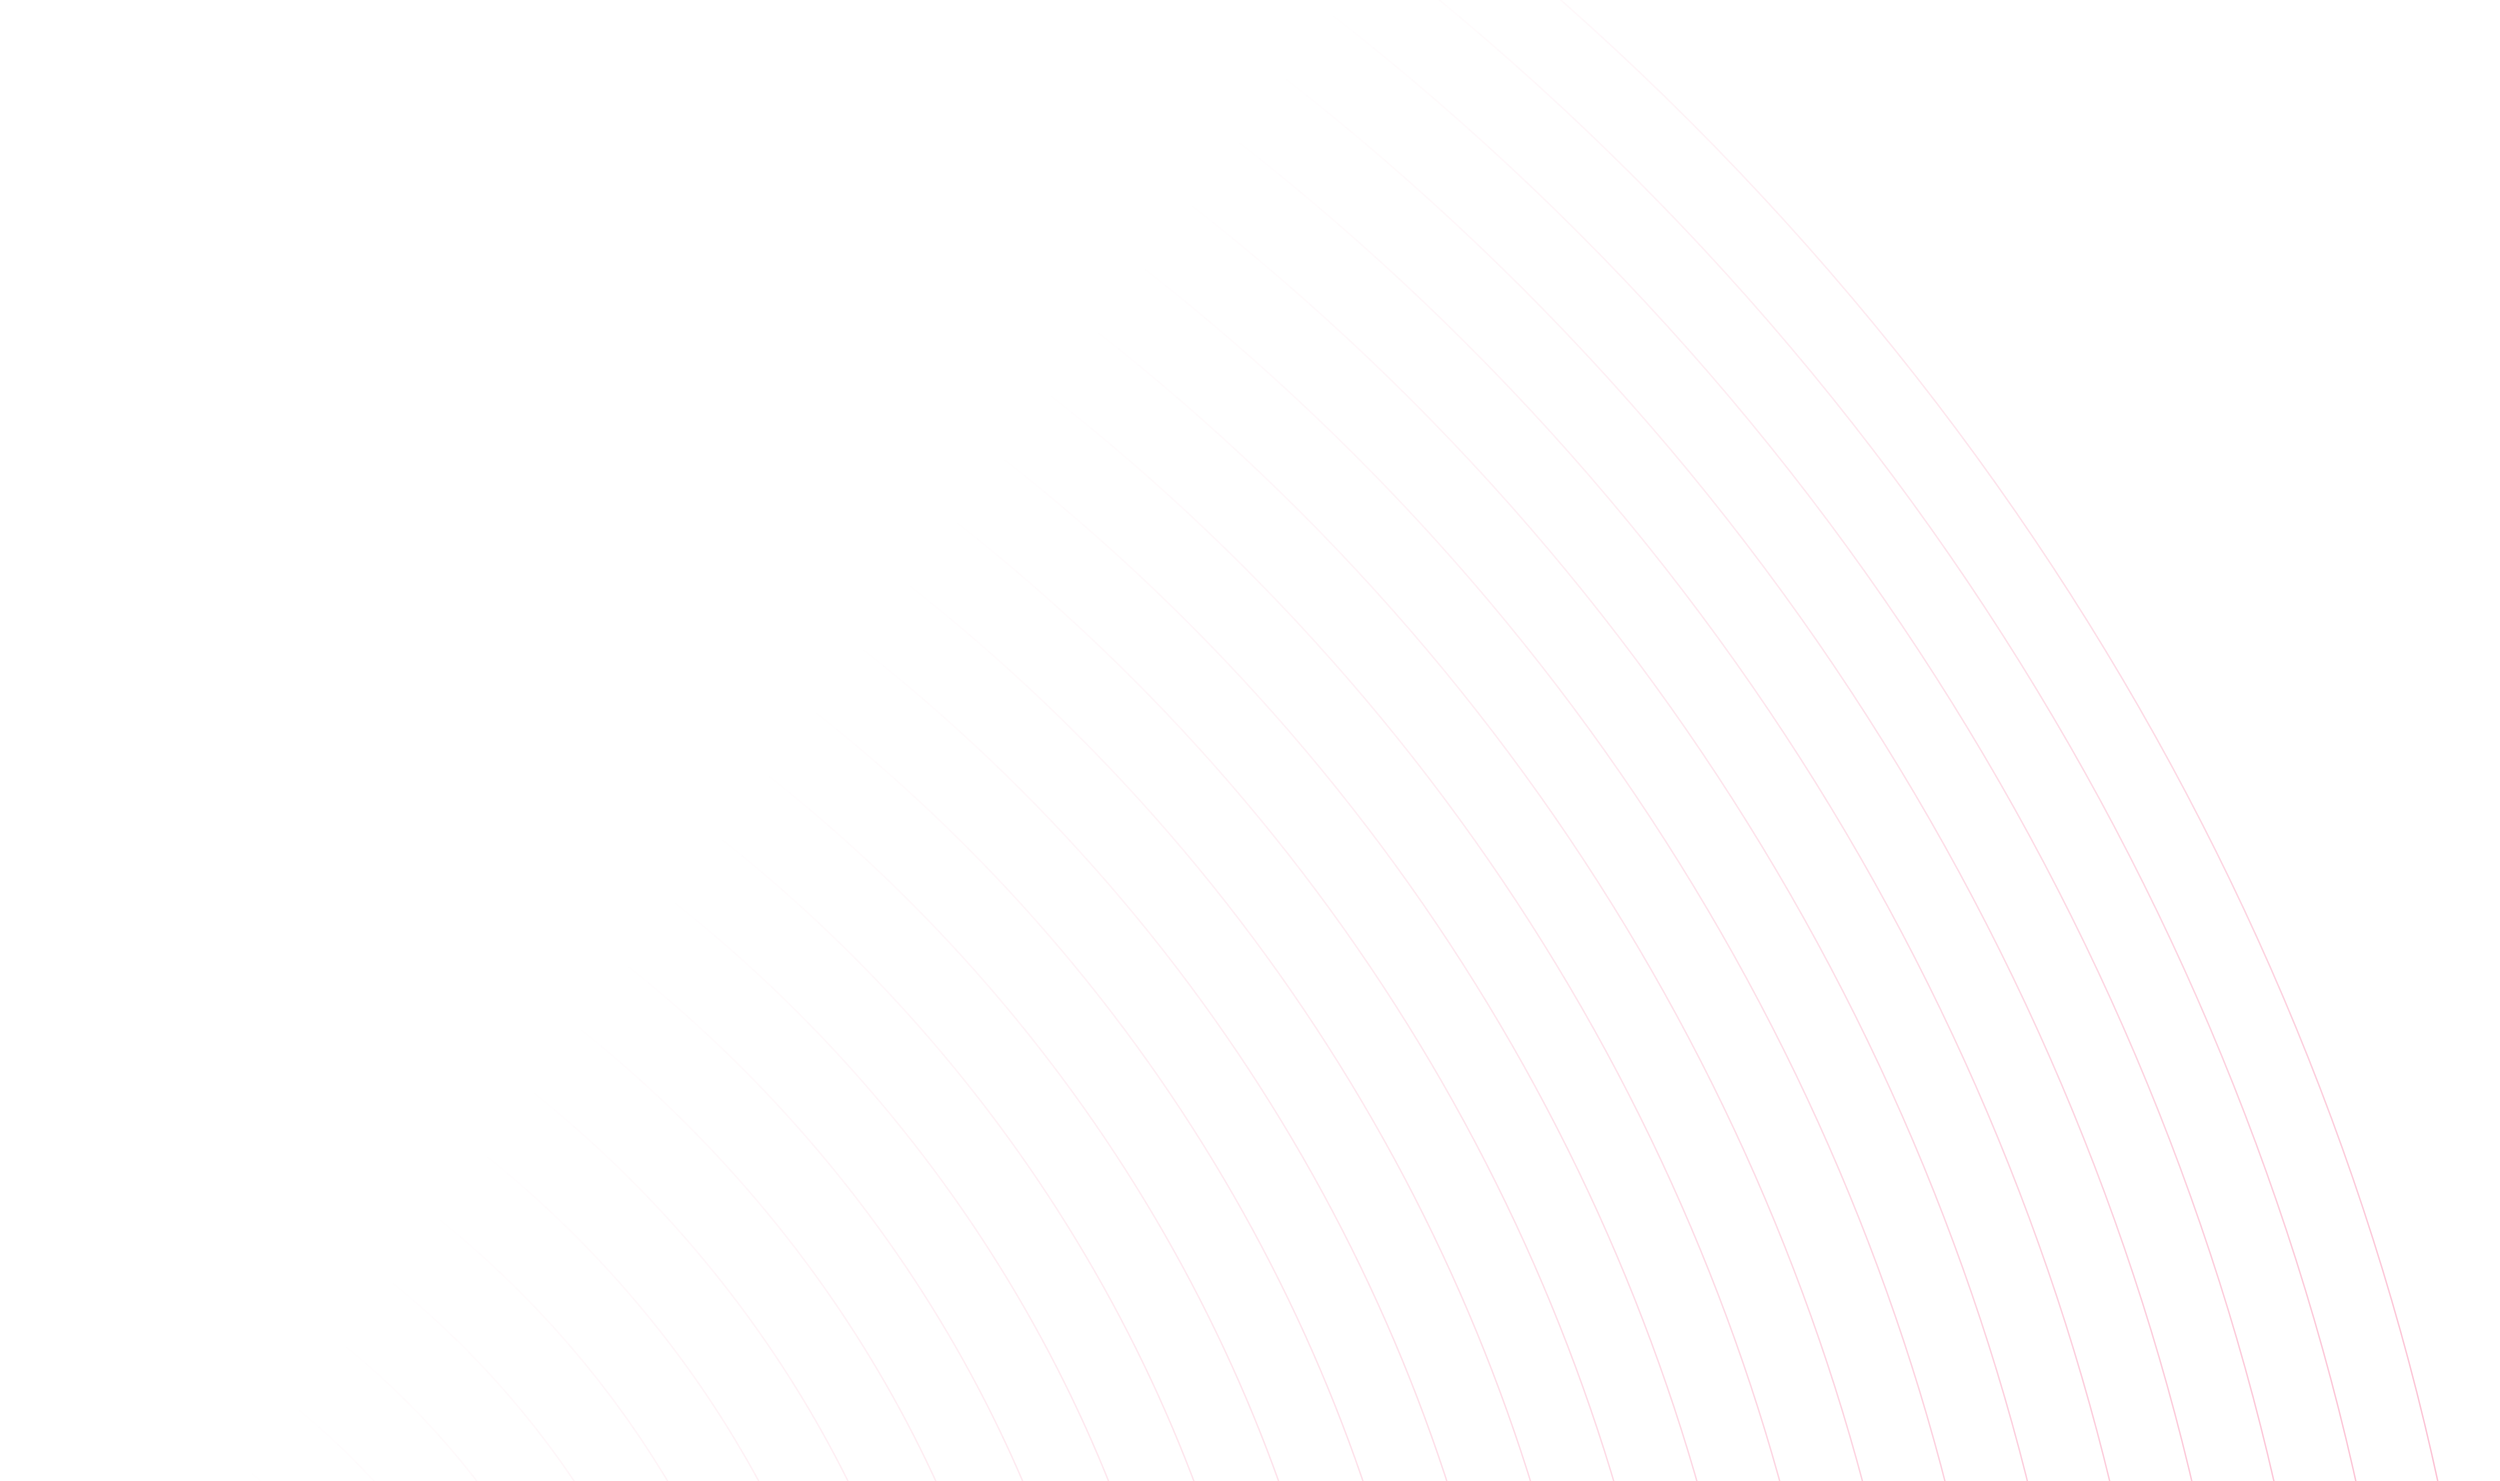
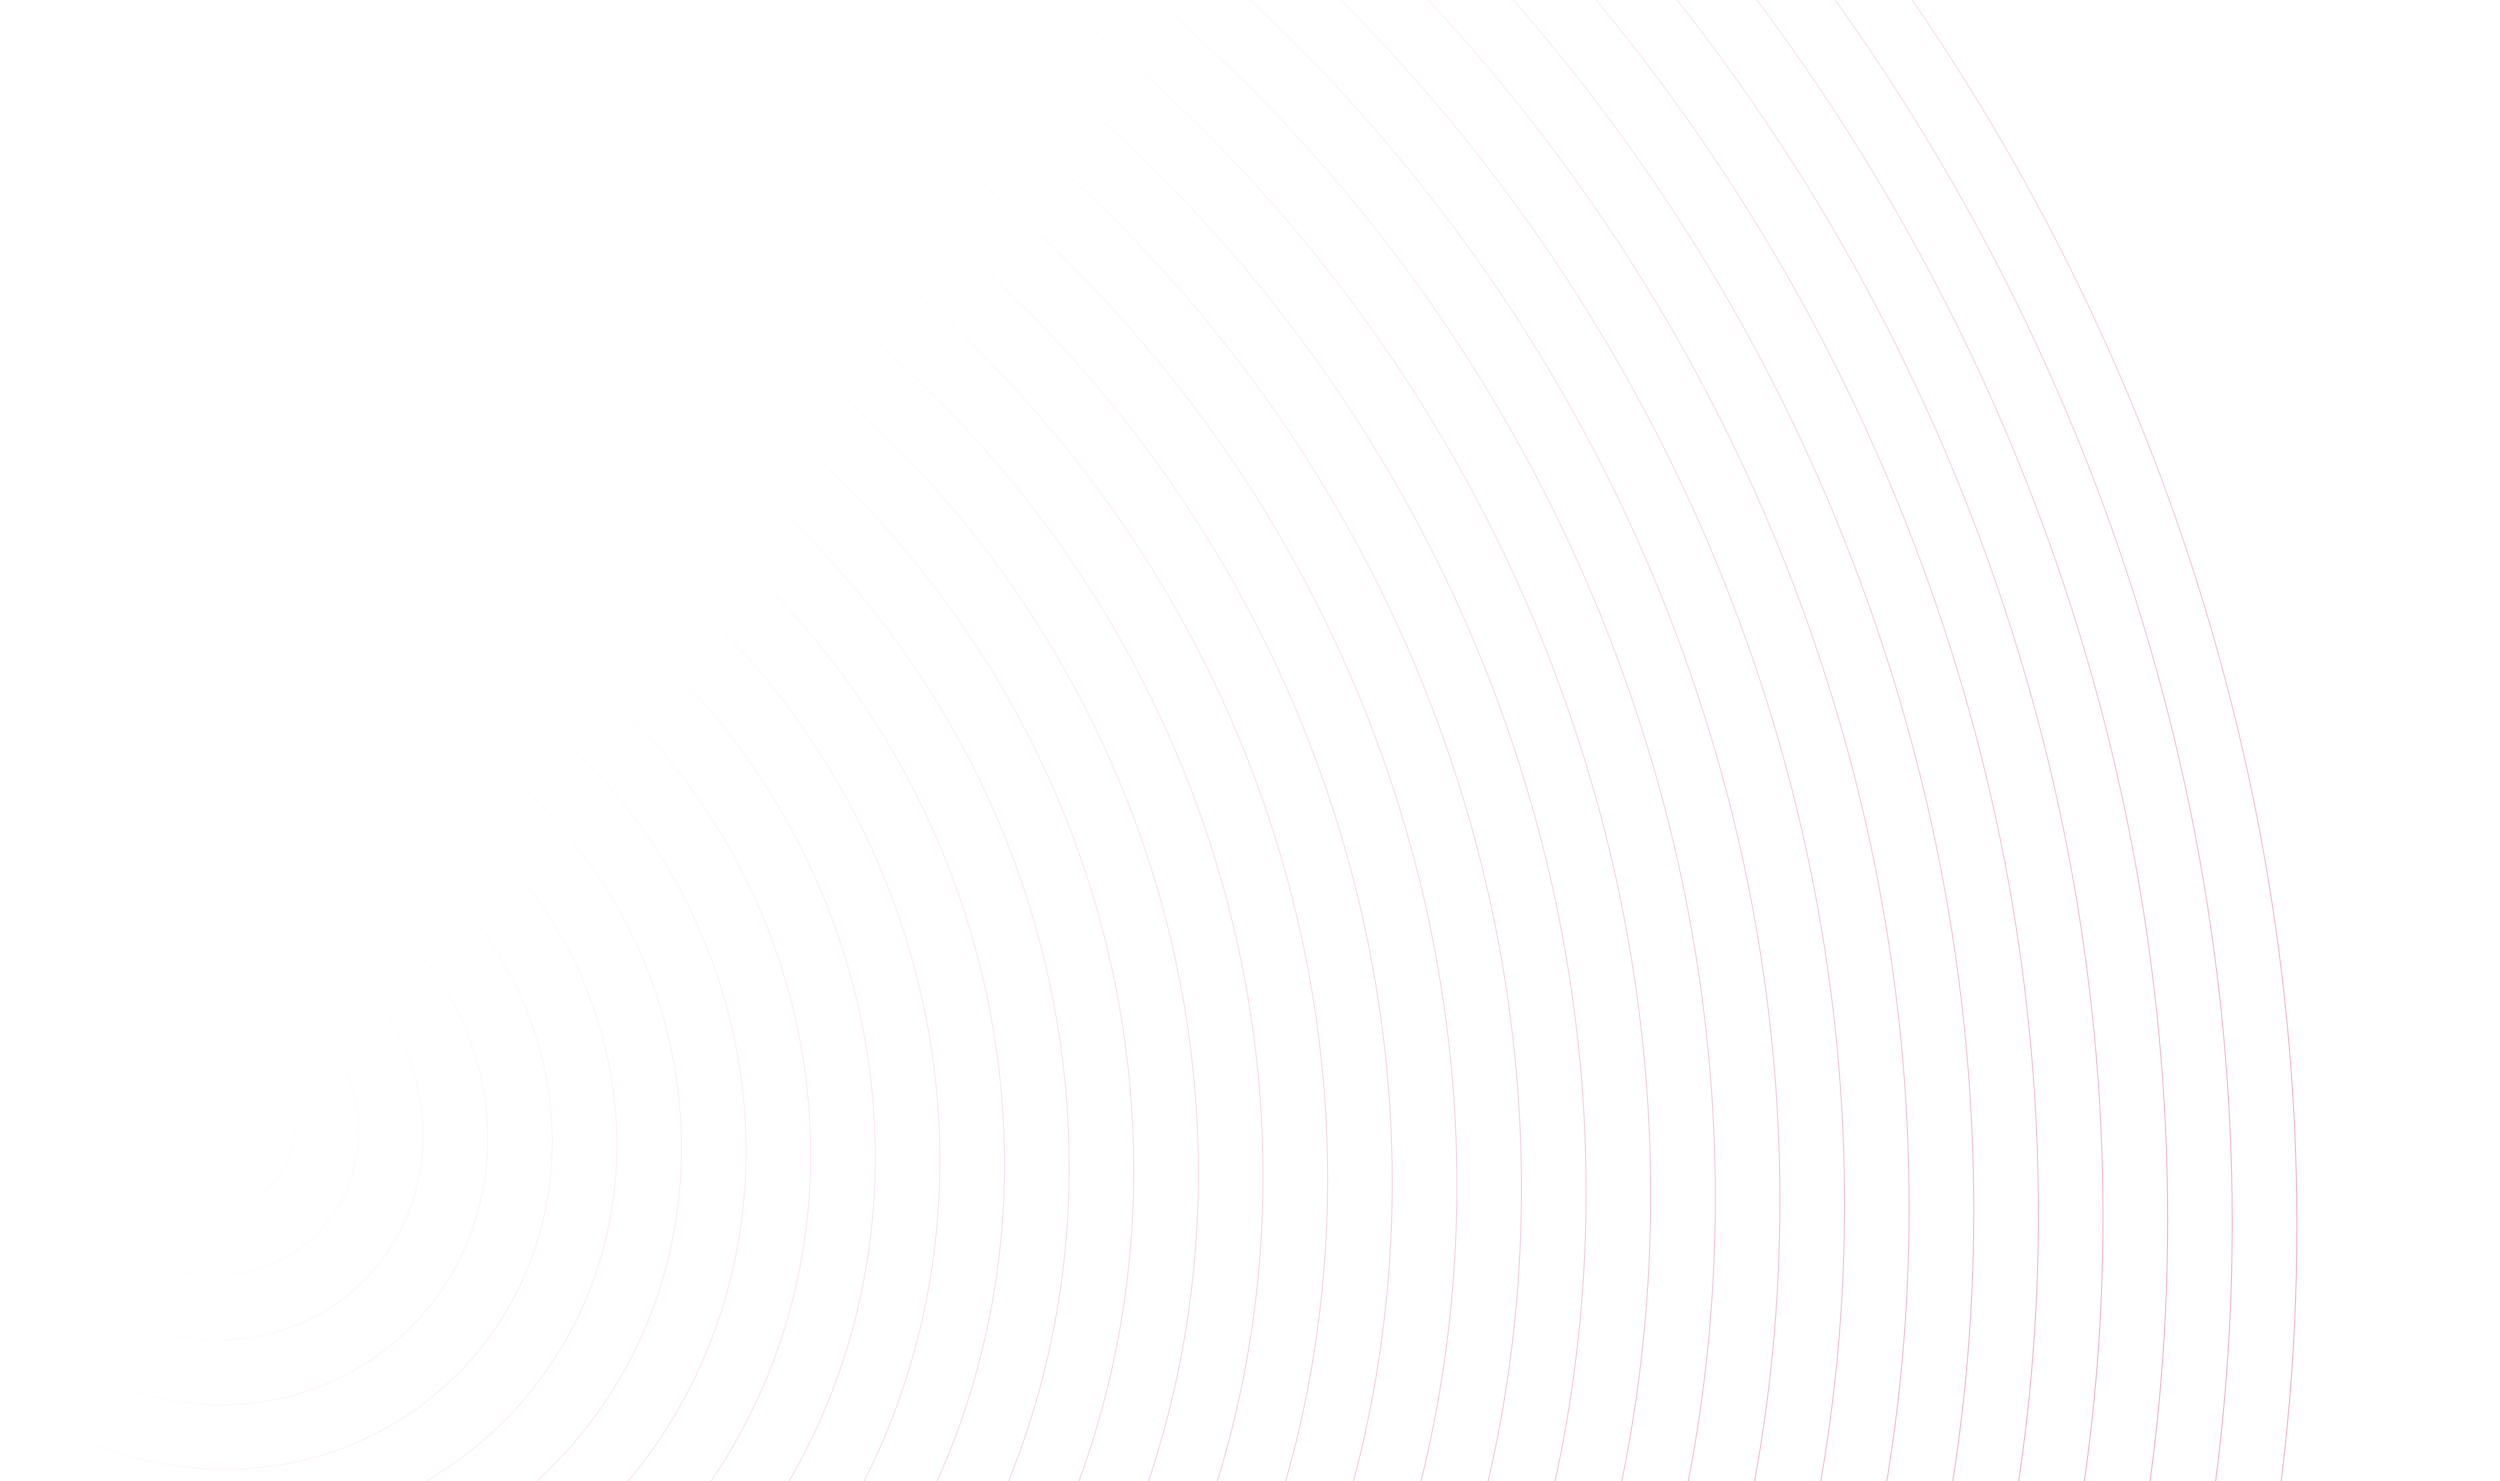
- <svg xmlns="http://www.w3.org/2000/svg" preserveAspectRatio="none" width="1701" height="1007" viewBox="1853 469 1701 1007" fill="none">
+ <svg xmlns="http://www.w3.org/2000/svg" preserveAspectRatio="none" width="2126.25" height="1258.75" viewBox="1600 820 2126.25 1258.75" fill="none">
  <g id="Vector">
    <path d="M551.383 3002.62C1261.62 3712.86 2386.11 3739.89 3063 3063C3739.89 2386.11 3712.86 1261.62 3002.62 551.384C2292.38 -158.857 1167.89 -185.893 490.997 490.997C-185.892 1167.89 -158.857 2292.38 551.383 3002.62Z" stroke="url(#paint0_linear_0_6)" stroke-opacity="0.32" stroke-miterlimit="10" />
    <path d="M589.316 2964.68C1277.57 3652.94 2367.26 3679.14 3023.2 3023.2C3679.14 2367.26 3652.94 1277.57 2964.69 589.315C2276.43 -98.943 1186.74 -125.143 530.799 530.797C-125.141 1186.74 -98.942 2276.43 589.316 2964.68Z" stroke="url(#paint1_linear_0_6)" stroke-opacity="0.32" stroke-miterlimit="10" />
    <path d="M627.208 2926.79C1293.51 3593.09 2348.43 3618.45 2983.44 2983.44C3618.45 2348.43 3593.09 1293.51 2926.79 627.21C2260.49 -39.09 1205.57 -64.453 570.558 570.559C-64.454 1205.57 -39.091 2260.49 627.208 2926.79Z" stroke="url(#paint2_linear_0_6)" stroke-opacity="0.32" stroke-miterlimit="10" />
    <path d="M665.141 2888.86C1309.46 3533.18 2329.58 3557.7 2943.64 2943.64C3557.7 2329.58 3533.18 1309.46 2888.86 665.141C2244.54 20.823 1224.42 -3.703 610.36 610.359C-3.703 1224.42 20.823 2244.54 665.141 2888.86Z" stroke="url(#paint3_linear_0_6)" stroke-opacity="0.32" stroke-miterlimit="10" />
    <path d="M703.036 2850.96C1325.39 3473.32 2310.75 3497.01 2903.88 2903.88C3497.02 2310.74 3473.32 1325.39 2850.97 703.035C2228.61 80.676 1243.26 56.985 650.122 650.12C56.987 1243.25 80.677 2228.61 703.036 2850.96Z" stroke="url(#paint4_linear_0_6)" stroke-opacity="0.32" stroke-miterlimit="10" />
    <path d="M740.967 2813.03C1341.34 3413.41 2291.89 3436.26 2864.08 2864.08C3436.26 2291.89 3413.41 1341.34 2813.03 740.967C2212.66 140.589 1262.11 117.735 689.922 689.92C117.737 1262.11 140.59 2212.66 740.967 2813.03Z" stroke="url(#paint5_linear_0_6)" stroke-opacity="0.32" stroke-miterlimit="10" />
    <path d="M778.899 2775.1C1357.29 3353.5 2273.04 3375.51 2824.28 2824.28C3375.51 2273.04 3353.5 1357.29 2775.1 778.899C2196.71 200.503 1280.96 178.486 729.722 729.722C178.486 1280.96 200.503 2196.71 778.899 2775.1Z" stroke="url(#paint6_linear_0_6)" stroke-opacity="0.32" stroke-miterlimit="10" />
    <path d="M816.792 2737.21C1373.23 3293.64 2254.21 3314.82 2784.52 2784.52C3314.82 2254.21 3293.64 1373.23 2737.21 816.793C2180.77 260.356 1299.79 239.175 769.483 769.483C239.175 1299.79 260.356 2180.77 816.792 2737.21Z" stroke="url(#paint7_linear_0_6)" stroke-opacity="0.32" stroke-miterlimit="10" />
    <path d="M854.725 2699.28C1389.18 3233.73 2235.36 3254.07 2744.72 2744.72C3254.07 2235.36 3233.73 1389.18 2699.28 854.725C2164.82 320.27 1318.64 299.925 809.284 809.284C299.925 1318.64 320.27 2164.82 854.725 2699.28Z" stroke="url(#paint8_linear_0_6)" stroke-opacity="0.32" stroke-miterlimit="10" />
    <path d="M892.62 2661.38C1405.12 3173.88 2216.53 3193.39 2704.96 2704.96C3193.39 2216.53 3173.88 1405.11 2661.38 892.619C2148.89 380.123 1337.48 360.614 849.047 849.045C360.616 1337.48 380.125 2148.89 892.62 2661.38Z" stroke="url(#paint9_linear_0_6)" stroke-opacity="0.32" stroke-miterlimit="10" />
    <path d="M930.55 2623.45C1421.06 3113.96 2197.67 3132.64 2665.15 2665.15C3132.64 2197.67 3113.96 1421.06 2623.45 930.551C2132.94 440.036 1356.33 421.364 888.845 888.845C421.364 1356.33 440.035 2132.94 930.55 2623.45Z" stroke="url(#paint10_linear_0_6)" stroke-opacity="0.32" stroke-miterlimit="10" />
    <path d="M968.445 2585.56C1437 3054.11 2178.84 3071.95 2625.39 2625.39C3071.95 2178.84 3054.11 1437 2585.56 968.444C2117 499.889 1375.16 482.053 928.607 928.606C482.054 1375.16 499.89 2117 968.445 2585.56Z" stroke="url(#paint11_linear_0_6)" stroke-opacity="0.32" stroke-miterlimit="10" />
    <path d="M1006.38 2547.62C1452.95 2994.2 2159.99 3011.2 2585.59 2585.59C3011.2 2159.99 2994.2 1452.95 2547.62 1006.38C2101.05 559.802 1394.01 542.803 968.407 968.406C542.804 1394.01 559.803 2101.05 1006.38 2547.62Z" stroke="url(#paint12_linear_0_6)" stroke-opacity="0.32" stroke-miterlimit="10" />
    <path d="M1044.27 2509.73C1468.89 2934.34 2141.16 2950.51 2545.83 2545.83C2950.51 2141.16 2934.35 1468.88 2509.73 1044.27C2085.12 619.656 1412.85 603.492 1008.17 1008.17C603.494 1412.84 619.657 2085.12 1044.27 2509.73Z" stroke="url(#paint13_linear_0_6)" stroke-opacity="0.32" stroke-miterlimit="10" />
    <path d="M1082.2 2471.8C1484.83 2874.43 2122.3 2889.76 2506.03 2506.03C2889.76 2122.3 2874.43 1484.83 2471.8 1082.2C2069.16 679.569 1431.69 664.242 1047.97 1047.97C664.242 1431.7 679.568 2069.17 1082.2 2471.8Z" stroke="url(#paint14_linear_0_6)" stroke-opacity="0.32" stroke-miterlimit="10" />
    <path d="M1120.1 2433.9C1500.77 2814.58 2103.47 2829.07 2466.27 2466.27C2829.07 2103.47 2814.58 1500.77 2433.9 1120.1C2053.23 739.423 1450.53 724.932 1087.73 1087.73C724.932 1450.53 739.423 2053.23 1120.1 2433.9Z" stroke="url(#paint15_linear_0_6)" stroke-opacity="0.32" stroke-miterlimit="10" />
    <path d="M1158.03 2395.97C1516.72 2754.66 2084.62 2768.32 2426.47 2426.47C2768.32 2084.62 2754.67 1516.72 2395.97 1158.03C2037.28 799.336 1469.38 785.682 1127.53 1127.53C785.683 1469.38 799.337 2037.28 1158.03 2395.97Z" stroke="url(#paint16_linear_0_6)" stroke-opacity="0.32" stroke-miterlimit="10" />
    <path d="M1195.92 2358.08C1532.65 2694.81 2065.79 2707.63 2386.71 2386.71C2707.63 2065.79 2694.81 1532.65 2358.08 1195.92C2021.35 859.189 1488.21 846.371 1167.29 1167.29C846.371 1488.21 859.188 2021.35 1195.92 2358.08Z" stroke="url(#paint17_linear_0_6)" stroke-opacity="0.32" stroke-miterlimit="10" />
    <path d="M1233.85 2320.15C1548.61 2634.9 2046.94 2646.88 2346.91 2346.91C2646.88 2046.94 2634.9 1548.6 2320.15 1233.85C2005.4 919.102 1507.06 907.12 1207.09 1207.09C907.121 1507.06 919.103 2005.39 1233.85 2320.15Z" stroke="url(#paint18_linear_0_6)" stroke-opacity="0.32" stroke-miterlimit="10" />
    <path d="M1271.75 2282.25C1564.54 2575.04 2028.1 2586.19 2307.15 2307.15C2586.19 2028.1 2575.04 1564.54 2282.25 1271.75C1989.46 978.956 1525.9 967.81 1246.85 1246.85C967.81 1525.9 978.955 1989.46 1271.75 2282.25Z" stroke="url(#paint19_linear_0_6)" stroke-opacity="0.32" stroke-miterlimit="10" />
    <path d="M1309.68 2244.32C1580.49 2515.13 2009.25 2525.44 2267.35 2267.35C2525.44 2009.25 2515.13 1580.49 2244.32 1309.68C1973.51 1038.87 1544.75 1028.56 1286.66 1286.65C1028.56 1544.75 1038.87 1973.51 1309.68 2244.32Z" stroke="url(#paint20_linear_0_6)" stroke-opacity="0.32" stroke-miterlimit="10" />
    <path d="M1347.61 2206.39C1596.44 2455.22 1990.4 2464.69 2227.54 2227.54C2464.69 1990.4 2455.22 1596.44 2206.39 1347.61C1957.56 1098.78 1563.6 1089.31 1326.45 1326.46C1089.31 1563.6 1098.78 1957.56 1347.61 2206.39Z" stroke="url(#paint21_linear_0_6)" stroke-opacity="0.32" stroke-miterlimit="10" />
    <path d="M1385.5 2168.49C1612.37 2395.36 1971.57 2404 2187.78 2187.78C2404 1971.57 2395.36 1612.37 2168.49 1385.51C1941.62 1158.64 1582.43 1150 1366.22 1366.22C1150 1582.43 1158.64 1941.62 1385.5 2168.49Z" stroke="url(#paint22_linear_0_6)" stroke-opacity="0.32" stroke-miterlimit="10" />
    <path d="M1423.44 2130.56C1628.33 2335.45 1952.72 2343.25 2147.98 2147.98C2343.25 1952.72 2335.45 1628.33 2130.56 1423.44C1925.68 1218.55 1601.29 1210.75 1406.02 1406.02C1210.75 1601.28 1218.55 1925.67 1423.44 2130.56Z" stroke="url(#paint23_linear_0_6)" stroke-opacity="0.32" stroke-miterlimit="10" />
    <path d="M1461.33 2092.67C1644.26 2275.6 1933.88 2282.56 2108.22 2108.22C2282.56 1933.88 2275.6 1644.26 2092.67 1461.33C1909.74 1278.4 1620.12 1271.44 1445.78 1445.78C1271.44 1620.12 1278.4 1909.74 1461.33 2092.67Z" stroke="url(#paint24_linear_0_6)" stroke-opacity="0.32" stroke-miterlimit="10" />
    <path d="M1499.26 2054.74C1660.21 2215.68 1915.03 2221.81 2068.42 2068.42C2221.81 1915.03 2215.68 1660.21 2054.74 1499.26C1893.79 1338.32 1638.97 1332.19 1485.58 1485.58C1332.19 1638.97 1338.32 1893.79 1499.26 2054.74Z" stroke="url(#paint25_linear_0_6)" stroke-opacity="0.32" stroke-miterlimit="10" />
    <path d="M1537.16 2016.84C1676.14 2155.83 1896.2 2161.12 2028.66 2028.66C2161.12 1896.2 2155.83 1676.14 2016.84 1537.16C1877.85 1398.17 1657.8 1392.88 1525.34 1525.34C1392.88 1657.8 1398.17 1877.85 1537.16 2016.84Z" stroke="url(#paint26_linear_0_6)" stroke-opacity="0.32" stroke-miterlimit="10" />
    <path d="M1575.09 1978.91C1692.1 2095.92 1877.35 2100.37 1988.86 1988.86C2100.37 1877.35 2095.92 1692.1 1978.91 1575.09C1861.9 1458.08 1676.65 1453.63 1565.14 1565.14C1453.63 1676.65 1458.08 1861.9 1575.09 1978.91Z" stroke="url(#paint27_linear_0_6)" stroke-opacity="0.32" stroke-miterlimit="10" />
    <path d="M1612.98 1941.02C1708.03 2036.06 1858.52 2039.68 1949.1 1949.1C2039.68 1858.51 2036.07 1708.03 1941.02 1612.98C1845.97 1517.94 1695.49 1514.32 1604.9 1604.9C1514.32 1695.49 1517.94 1845.97 1612.98 1941.02Z" stroke="url(#paint28_linear_0_6)" stroke-opacity="0.32" stroke-miterlimit="10" />
    <path d="M1650.91 1903.09C1723.98 1976.15 1839.66 1978.93 1909.3 1909.3C1978.93 1839.66 1976.15 1723.98 1903.09 1650.91C1830.02 1577.85 1714.34 1575.07 1644.7 1644.7C1575.07 1714.34 1577.85 1830.02 1650.91 1903.09Z" stroke="url(#paint29_linear_0_6)" stroke-opacity="0.32" stroke-miterlimit="10" />
    <path d="M1688.81 1865.19C1739.92 1916.3 1820.83 1918.24 1869.54 1869.54C1918.24 1820.83 1916.3 1739.91 1865.19 1688.81C1814.09 1637.7 1733.17 1635.76 1684.46 1684.46C1635.76 1733.17 1637.7 1814.08 1688.81 1865.19Z" stroke="url(#paint30_linear_0_6)" stroke-opacity="0.32" stroke-miterlimit="10" />
    <path d="M1726.74 1827.26C1755.87 1856.38 1801.98 1857.49 1829.74 1829.74C1857.49 1801.98 1856.39 1755.86 1827.26 1726.74C1798.13 1697.61 1752.02 1696.51 1724.26 1724.26C1696.51 1752.02 1697.62 1798.13 1726.74 1827.26Z" stroke="url(#paint31_linear_0_6)" stroke-opacity="0.32" stroke-miterlimit="10" />
  </g>
  <defs>
    <linearGradient id="paint0_linear_0_6" x1="2493.45" y1="825.28" x2="3618.21" y2="1659.53" gradientUnits="userSpaceOnUse">
      <stop stop-color="#F32163" stop-opacity="0" />
      <stop offset="1" stop-color="#F32163" />
    </linearGradient>
    <linearGradient id="paint1_linear_0_6" x1="2493.45" y1="825.28" x2="3618.21" y2="1659.53" gradientUnits="userSpaceOnUse">
      <stop stop-color="#F32163" stop-opacity="0" />
      <stop offset="1" stop-color="#F32163" />
    </linearGradient>
    <linearGradient id="paint2_linear_0_6" x1="2493.45" y1="825.28" x2="3618.21" y2="1659.53" gradientUnits="userSpaceOnUse">
      <stop stop-color="#F32163" stop-opacity="0" />
      <stop offset="1" stop-color="#F32163" />
    </linearGradient>
    <linearGradient id="paint3_linear_0_6" x1="2493.45" y1="825.28" x2="3618.21" y2="1659.53" gradientUnits="userSpaceOnUse">
      <stop stop-color="#F32163" stop-opacity="0" />
      <stop offset="1" stop-color="#F32163" />
    </linearGradient>
    <linearGradient id="paint4_linear_0_6" x1="2493.45" y1="825.28" x2="3618.21" y2="1659.53" gradientUnits="userSpaceOnUse">
      <stop stop-color="#F32163" stop-opacity="0" />
      <stop offset="1" stop-color="#F32163" />
    </linearGradient>
    <linearGradient id="paint5_linear_0_6" x1="2493.45" y1="825.28" x2="3618.21" y2="1659.53" gradientUnits="userSpaceOnUse">
      <stop stop-color="#F32163" stop-opacity="0" />
      <stop offset="1" stop-color="#F32163" />
    </linearGradient>
    <linearGradient id="paint6_linear_0_6" x1="2493.45" y1="825.28" x2="3618.21" y2="1659.53" gradientUnits="userSpaceOnUse">
      <stop stop-color="#F32163" stop-opacity="0" />
      <stop offset="1" stop-color="#F32163" />
    </linearGradient>
    <linearGradient id="paint7_linear_0_6" x1="2493.45" y1="825.28" x2="3618.21" y2="1659.53" gradientUnits="userSpaceOnUse">
      <stop stop-color="#F32163" stop-opacity="0" />
      <stop offset="1" stop-color="#F32163" />
    </linearGradient>
    <linearGradient id="paint8_linear_0_6" x1="2493.45" y1="825.28" x2="3618.21" y2="1659.53" gradientUnits="userSpaceOnUse">
      <stop stop-color="#F32163" stop-opacity="0" />
      <stop offset="1" stop-color="#F32163" />
    </linearGradient>
    <linearGradient id="paint9_linear_0_6" x1="2493.45" y1="825.28" x2="3618.21" y2="1659.53" gradientUnits="userSpaceOnUse">
      <stop stop-color="#F32163" stop-opacity="0" />
      <stop offset="1" stop-color="#F32163" />
    </linearGradient>
    <linearGradient id="paint10_linear_0_6" x1="2493.45" y1="825.28" x2="3618.21" y2="1659.53" gradientUnits="userSpaceOnUse">
      <stop stop-color="#F32163" stop-opacity="0" />
      <stop offset="1" stop-color="#F32163" />
    </linearGradient>
    <linearGradient id="paint11_linear_0_6" x1="2493.45" y1="825.28" x2="3618.21" y2="1659.53" gradientUnits="userSpaceOnUse">
      <stop stop-color="#F32163" stop-opacity="0" />
      <stop offset="1" stop-color="#F32163" />
    </linearGradient>
    <linearGradient id="paint12_linear_0_6" x1="2493.45" y1="825.28" x2="3618.21" y2="1659.53" gradientUnits="userSpaceOnUse">
      <stop stop-color="#F32163" stop-opacity="0" />
      <stop offset="1" stop-color="#F32163" />
    </linearGradient>
    <linearGradient id="paint13_linear_0_6" x1="2493.45" y1="825.28" x2="3618.21" y2="1659.53" gradientUnits="userSpaceOnUse">
      <stop stop-color="#F32163" stop-opacity="0" />
      <stop offset="1" stop-color="#F32163" />
    </linearGradient>
    <linearGradient id="paint14_linear_0_6" x1="2493.45" y1="825.28" x2="3618.21" y2="1659.53" gradientUnits="userSpaceOnUse">
      <stop stop-color="#F32163" stop-opacity="0" />
      <stop offset="1" stop-color="#F32163" />
    </linearGradient>
    <linearGradient id="paint15_linear_0_6" x1="2493.45" y1="825.28" x2="3618.21" y2="1659.53" gradientUnits="userSpaceOnUse">
      <stop stop-color="#F32163" stop-opacity="0" />
      <stop offset="1" stop-color="#F32163" />
    </linearGradient>
    <linearGradient id="paint16_linear_0_6" x1="2493.45" y1="825.28" x2="3618.21" y2="1659.53" gradientUnits="userSpaceOnUse">
      <stop stop-color="#F32163" stop-opacity="0" />
      <stop offset="1" stop-color="#F32163" />
    </linearGradient>
    <linearGradient id="paint17_linear_0_6" x1="2493.45" y1="825.28" x2="3618.21" y2="1659.53" gradientUnits="userSpaceOnUse">
      <stop stop-color="#F32163" stop-opacity="0" />
      <stop offset="1" stop-color="#F32163" />
    </linearGradient>
    <linearGradient id="paint18_linear_0_6" x1="2493.45" y1="825.28" x2="3618.21" y2="1659.53" gradientUnits="userSpaceOnUse">
      <stop stop-color="#F32163" stop-opacity="0" />
      <stop offset="1" stop-color="#F32163" />
    </linearGradient>
    <linearGradient id="paint19_linear_0_6" x1="2493.45" y1="825.28" x2="3618.21" y2="1659.53" gradientUnits="userSpaceOnUse">
      <stop stop-color="#F32163" stop-opacity="0" />
      <stop offset="1" stop-color="#F32163" />
    </linearGradient>
    <linearGradient id="paint20_linear_0_6" x1="2493.45" y1="825.28" x2="3618.21" y2="1659.53" gradientUnits="userSpaceOnUse">
      <stop stop-color="#F32163" stop-opacity="0" />
      <stop offset="1" stop-color="#F32163" />
    </linearGradient>
    <linearGradient id="paint21_linear_0_6" x1="2493.45" y1="825.28" x2="3618.21" y2="1659.53" gradientUnits="userSpaceOnUse">
      <stop stop-color="#F32163" stop-opacity="0" />
      <stop offset="1" stop-color="#F32163" />
    </linearGradient>
    <linearGradient id="paint22_linear_0_6" x1="2493.45" y1="825.28" x2="3618.21" y2="1659.53" gradientUnits="userSpaceOnUse">
      <stop stop-color="#F32163" stop-opacity="0" />
      <stop offset="1" stop-color="#F32163" />
    </linearGradient>
    <linearGradient id="paint23_linear_0_6" x1="2493.45" y1="825.28" x2="3618.21" y2="1659.53" gradientUnits="userSpaceOnUse">
      <stop stop-color="#F32163" stop-opacity="0" />
      <stop offset="1" stop-color="#F32163" />
    </linearGradient>
    <linearGradient id="paint24_linear_0_6" x1="2493.45" y1="825.28" x2="3618.21" y2="1659.53" gradientUnits="userSpaceOnUse">
      <stop stop-color="#F32163" stop-opacity="0" />
      <stop offset="1" stop-color="#F32163" />
    </linearGradient>
    <linearGradient id="paint25_linear_0_6" x1="2493.45" y1="825.28" x2="3618.21" y2="1659.53" gradientUnits="userSpaceOnUse">
      <stop stop-color="#F32163" stop-opacity="0" />
      <stop offset="1" stop-color="#F32163" />
    </linearGradient>
    <linearGradient id="paint26_linear_0_6" x1="2493.45" y1="825.28" x2="3618.21" y2="1659.53" gradientUnits="userSpaceOnUse">
      <stop stop-color="#F32163" stop-opacity="0" />
      <stop offset="1" stop-color="#F32163" />
    </linearGradient>
    <linearGradient id="paint27_linear_0_6" x1="2493.45" y1="825.28" x2="3618.21" y2="1659.53" gradientUnits="userSpaceOnUse">
      <stop stop-color="#F32163" stop-opacity="0" />
      <stop offset="1" stop-color="#F32163" />
    </linearGradient>
    <linearGradient id="paint28_linear_0_6" x1="2493.45" y1="825.28" x2="3618.21" y2="1659.53" gradientUnits="userSpaceOnUse">
      <stop stop-color="#F32163" stop-opacity="0" />
      <stop offset="1" stop-color="#F32163" />
    </linearGradient>
    <linearGradient id="paint29_linear_0_6" x1="2493.45" y1="825.28" x2="3618.21" y2="1659.53" gradientUnits="userSpaceOnUse">
      <stop stop-color="#F32163" stop-opacity="0" />
      <stop offset="1" stop-color="#F32163" />
    </linearGradient>
    <linearGradient id="paint30_linear_0_6" x1="2493.45" y1="825.28" x2="3618.21" y2="1659.53" gradientUnits="userSpaceOnUse">
      <stop stop-color="#F32163" stop-opacity="0" />
      <stop offset="1" stop-color="#F32163" />
    </linearGradient>
    <linearGradient id="paint31_linear_0_6" x1="2493.45" y1="825.28" x2="3618.21" y2="1659.53" gradientUnits="userSpaceOnUse">
      <stop stop-color="#F32163" stop-opacity="0" />
      <stop offset="1" stop-color="#F32163" />
    </linearGradient>
  </defs>
</svg>
